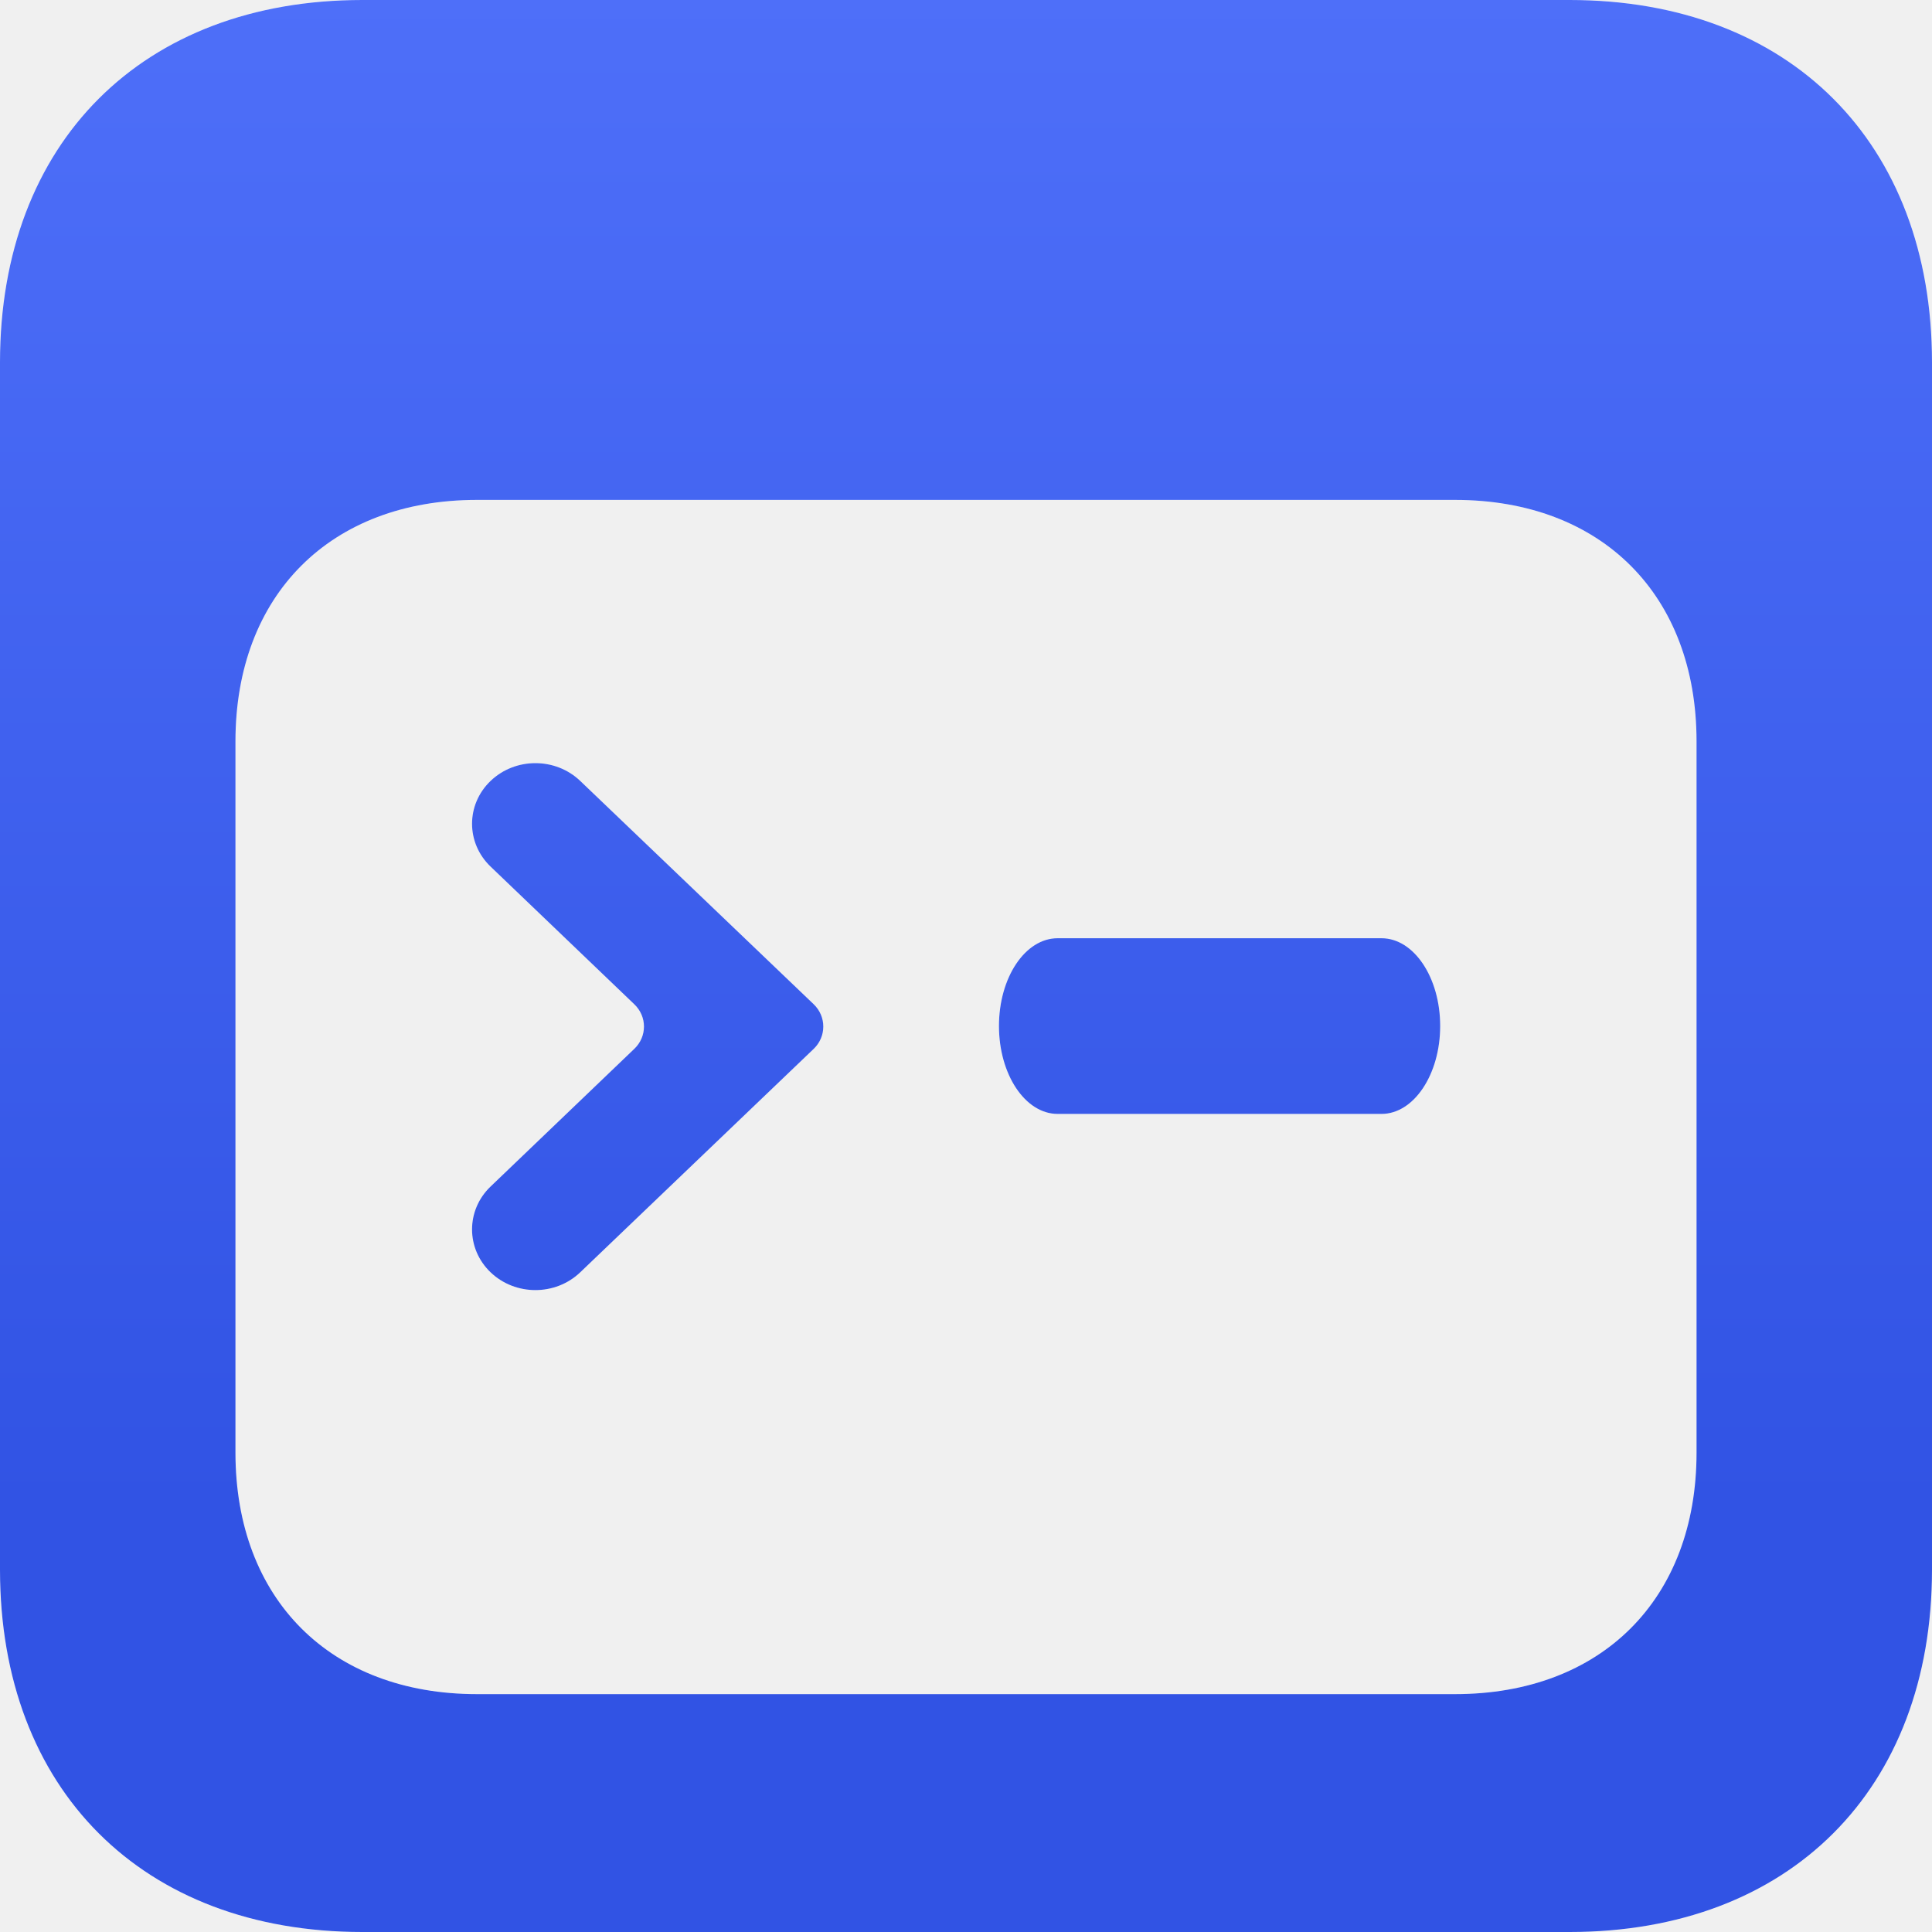
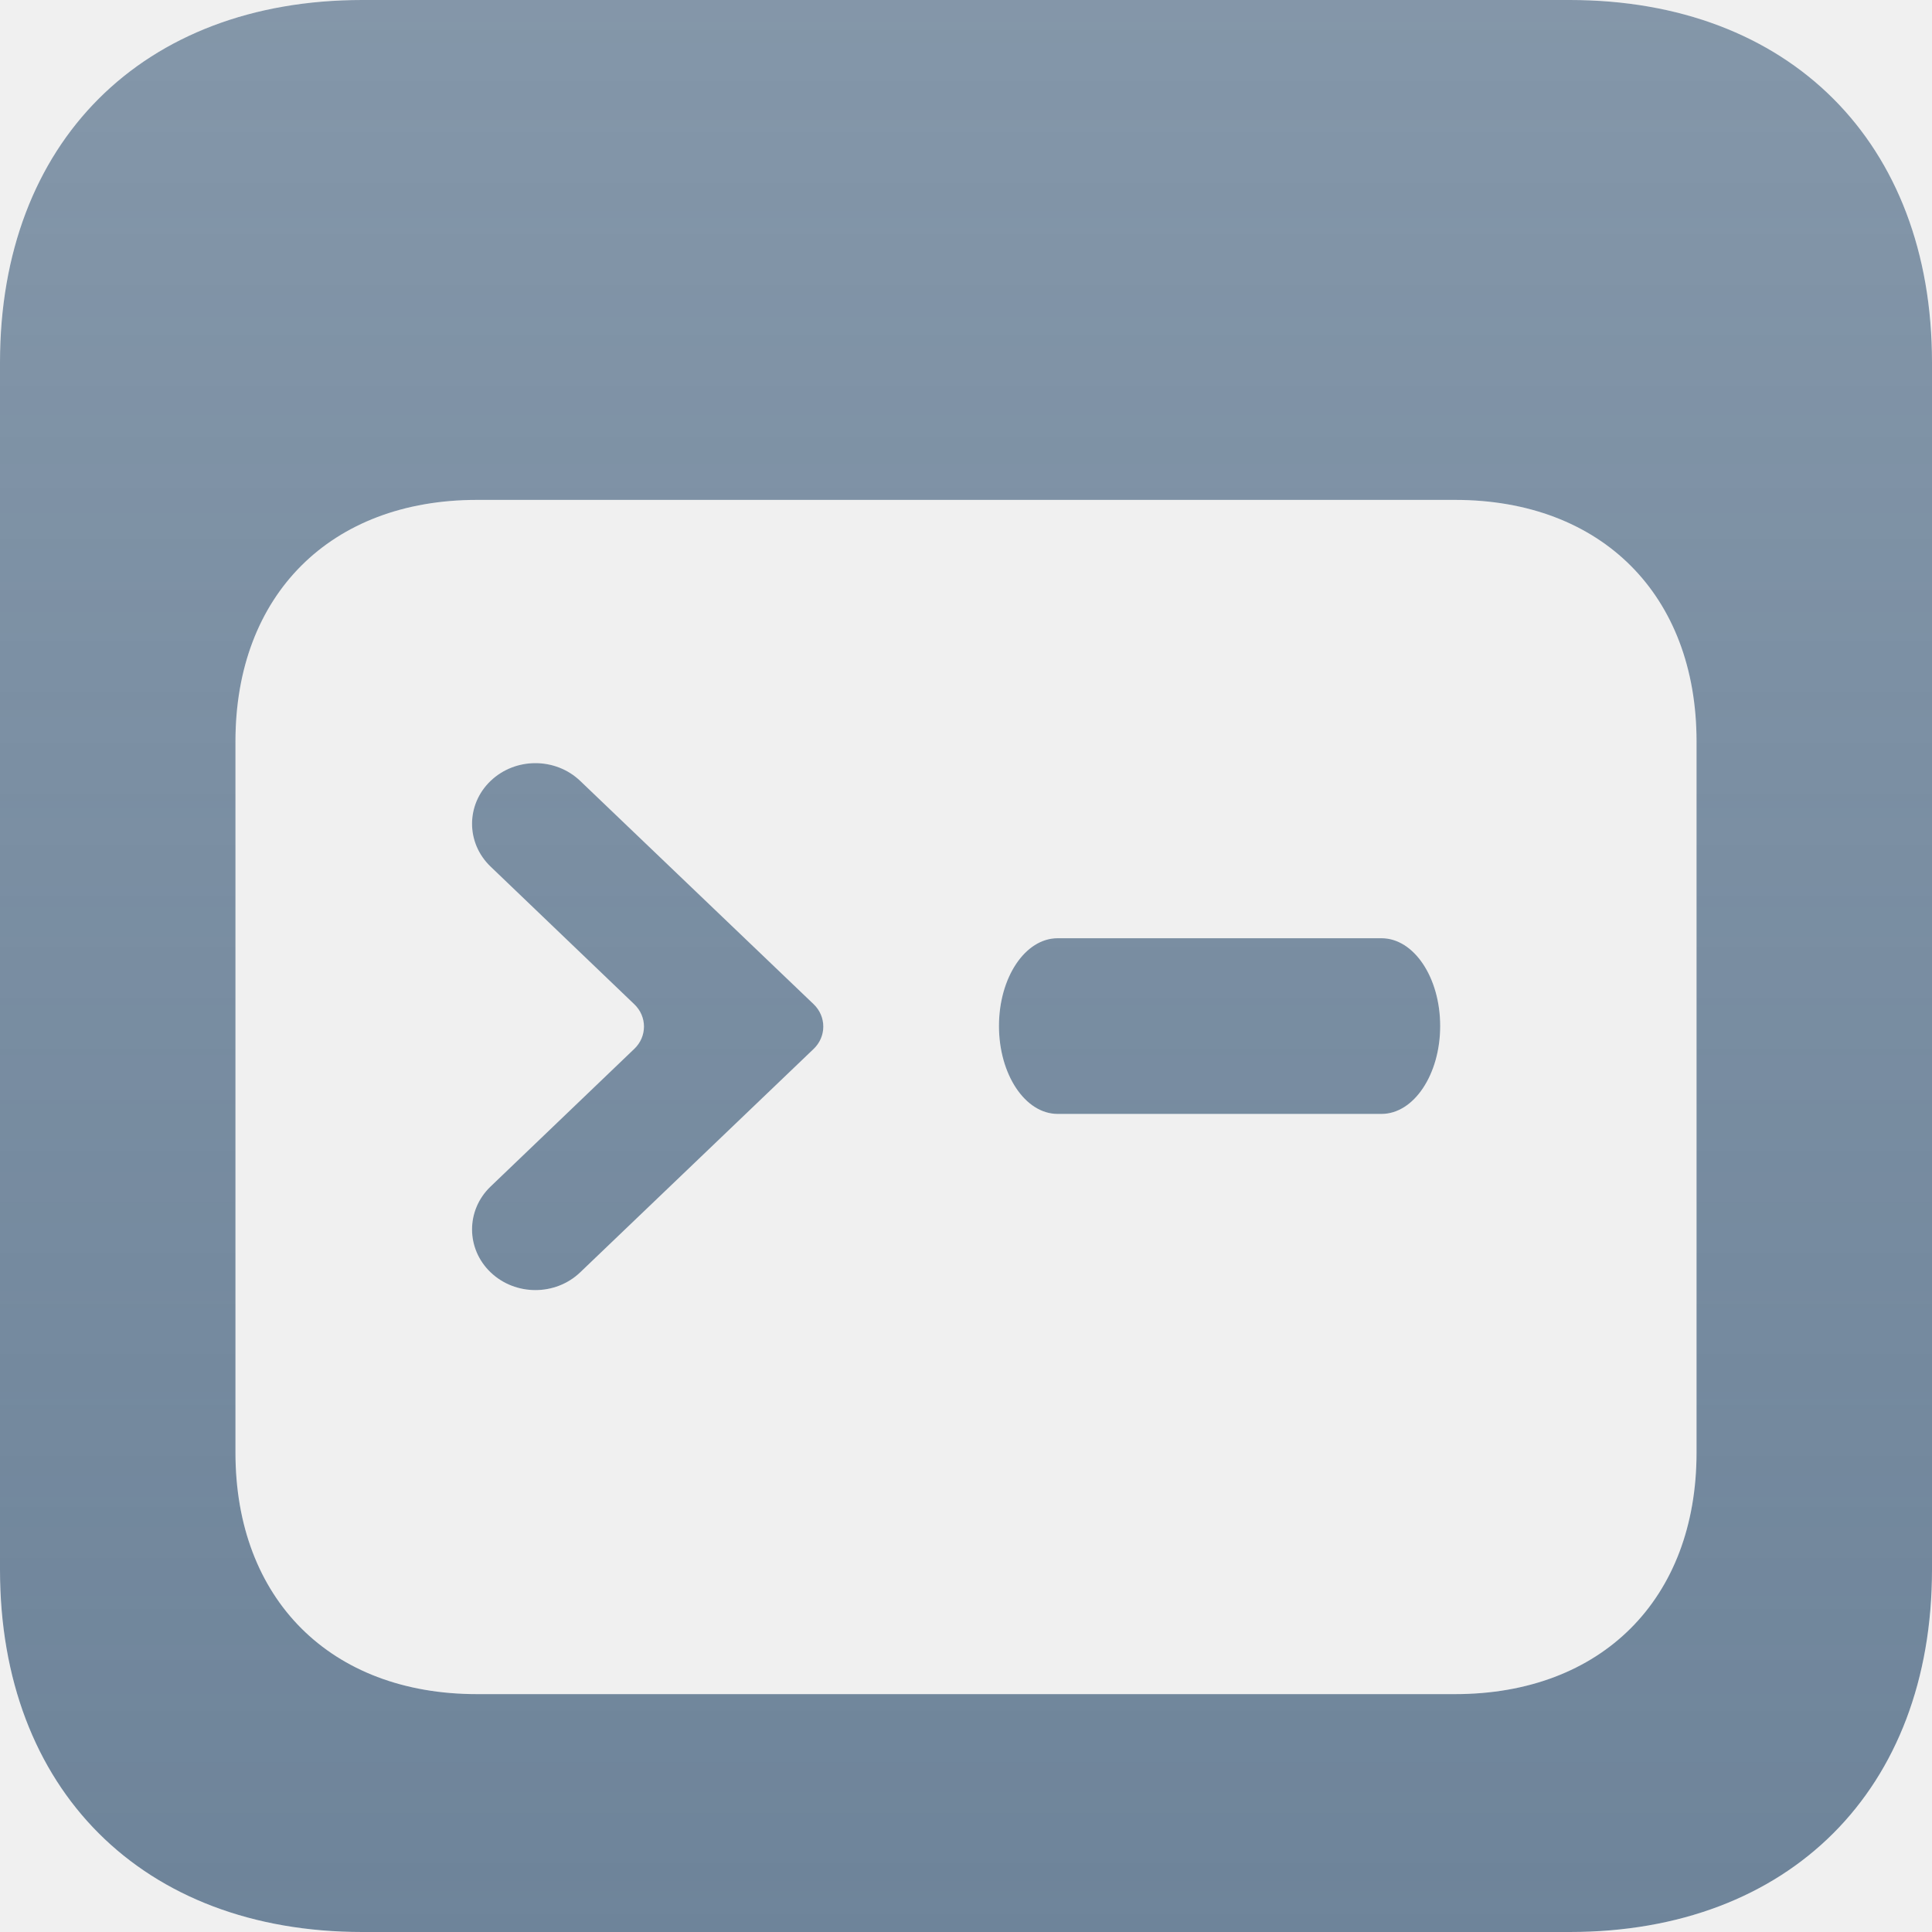
<svg xmlns="http://www.w3.org/2000/svg" xmlns:xlink="http://www.w3.org/1999/xlink" width="16px" height="16px" viewBox="0 0 16 16" version="1.1">
  <defs>
-     <linearGradient x1="50%" y1="2.77555756e-15%" x2="50%" y2="77.857%" id="linearGradient-1">
-       <stop stop-color="#4E6FF9" offset="0%" />
-       <stop stop-color="#3153E4" offset="100%" />
+     <linearGradient x1="50%" y1="0%" x2="50%" y2="100%" id="linearGradient-1">
+       <stop stop-color="#6E849A" stop-opacity="0.85" offset="0%" />
+       <stop stop-color="#6E849A" offset="100%" />
    </linearGradient>
-     <path d="M13,0 C14.82,0 16,1.18 16,3 L16,13 C16,14.82 14.82,16 13,16 L3,16 C1.18,16 0,14.82 0,13 L0,3 C0,1.18 1.18,0 3,0 L13,0 Z M12.05,4.14 L3.95,4.14 C2.737,4.14 1.95,4.927 1.95,6.14 L1.95,12.03 C1.95,13.243 2.737,14.03 3.95,14.03 L12.05,14.03 C13.263,14.03 14.05,13.243 14.05,12.03 L14.05,6.14 C14.05,4.927 13.263,4.14 12.05,4.14 Z M4.805,10.537 C4.6,10.733 4.268,10.733 4.063,10.537 C3.858,10.341 3.858,10.022 4.063,9.826 L5.252,8.687 C5.36,8.585 5.36,8.418 5.252,8.316 L4.063,7.177 C3.858,6.981 3.858,6.663 4.063,6.467 C4.268,6.271 4.6,6.271 4.805,6.467 L6.738,8.316 C6.845,8.418 6.845,8.585 6.738,8.687 L4.805,10.537 M11.927,8.497 C11.927,8.898 11.709,9.225 11.441,9.225 L8.759,9.225 C8.49,9.225 8.273,8.898 8.273,8.497 C8.273,8.095 8.49,7.77 8.759,7.77 L11.441,7.77 C11.709,7.77 11.927,8.095 11.927,8.497" id="path-2" />
+     <path d="M13,0 C14.82,0 16,1.18 16,3 L16,13 C16,14.82 14.82,16 13,16 L3,16 C1.18,16 0,14.82 0,13 L0,3 C0,1.18 1.18,0 3,0 L13,0 Z M12.05,4.14 L3.95,4.14 C2.737,4.14 1.95,4.927 1.95,6.14 L1.95,6.14 L1.95,12.03 C1.95,13.243 2.737,14.03 3.95,14.03 L3.95,14.03 L12.05,14.03 C13.263,14.03 14.05,13.243 14.05,12.03 L14.05,12.03 L14.05,6.14 C14.05,4.927 13.263,4.14 12.05,4.14 L12.05,4.14 Z M4.805,10.537 C4.6,10.733 4.268,10.733 4.063,10.537 C3.858,10.341 3.858,10.022 4.063,9.826 L5.252,8.687 C5.36,8.585 5.36,8.418 5.252,8.316 L4.063,7.177 C3.858,6.981 3.858,6.663 4.063,6.467 C4.268,6.271 4.6,6.271 4.805,6.467 L6.738,8.316 C6.845,8.418 6.845,8.585 6.738,8.687 L4.805,10.537 M11.927,8.497 C11.927,8.898 11.709,9.225 11.441,9.225 L8.759,9.225 C8.49,9.225 8.273,8.898 8.273,8.497 C8.273,8.095 8.49,7.77 8.759,7.77 L11.441,7.77 C11.709,7.77 11.927,8.095 11.927,8.497" id="path-2" />
  </defs>
-   <g id="Symbols" stroke="none" stroke-width="1" fill="none" fill-rule="evenodd">
-     <g id="Icon/Editor/Code_empty-block">
-       <g id="Group">
-         <g id="commandline">
-           <use fill="#FFFFFF" xlink:href="#path-2" />
-           <use fill="url(#linearGradient-1)" xlink:href="#path-2" />
-         </g>
+   <g id="Icon/Editor/Code_empty-block" stroke="none" stroke-width="1" fill="none" fill-rule="evenodd">
+     <g id="Group">
+       <rect id="Rectangle" x="0" y="0" width="16" height="16" />
+       <g id="commandline">
+         <use fill="#FFFFFF" xlink:href="#path-2" />
+         <use fill="url(#linearGradient-1)" xlink:href="#path-2" />
      </g>
    </g>
  </g>
</svg>
